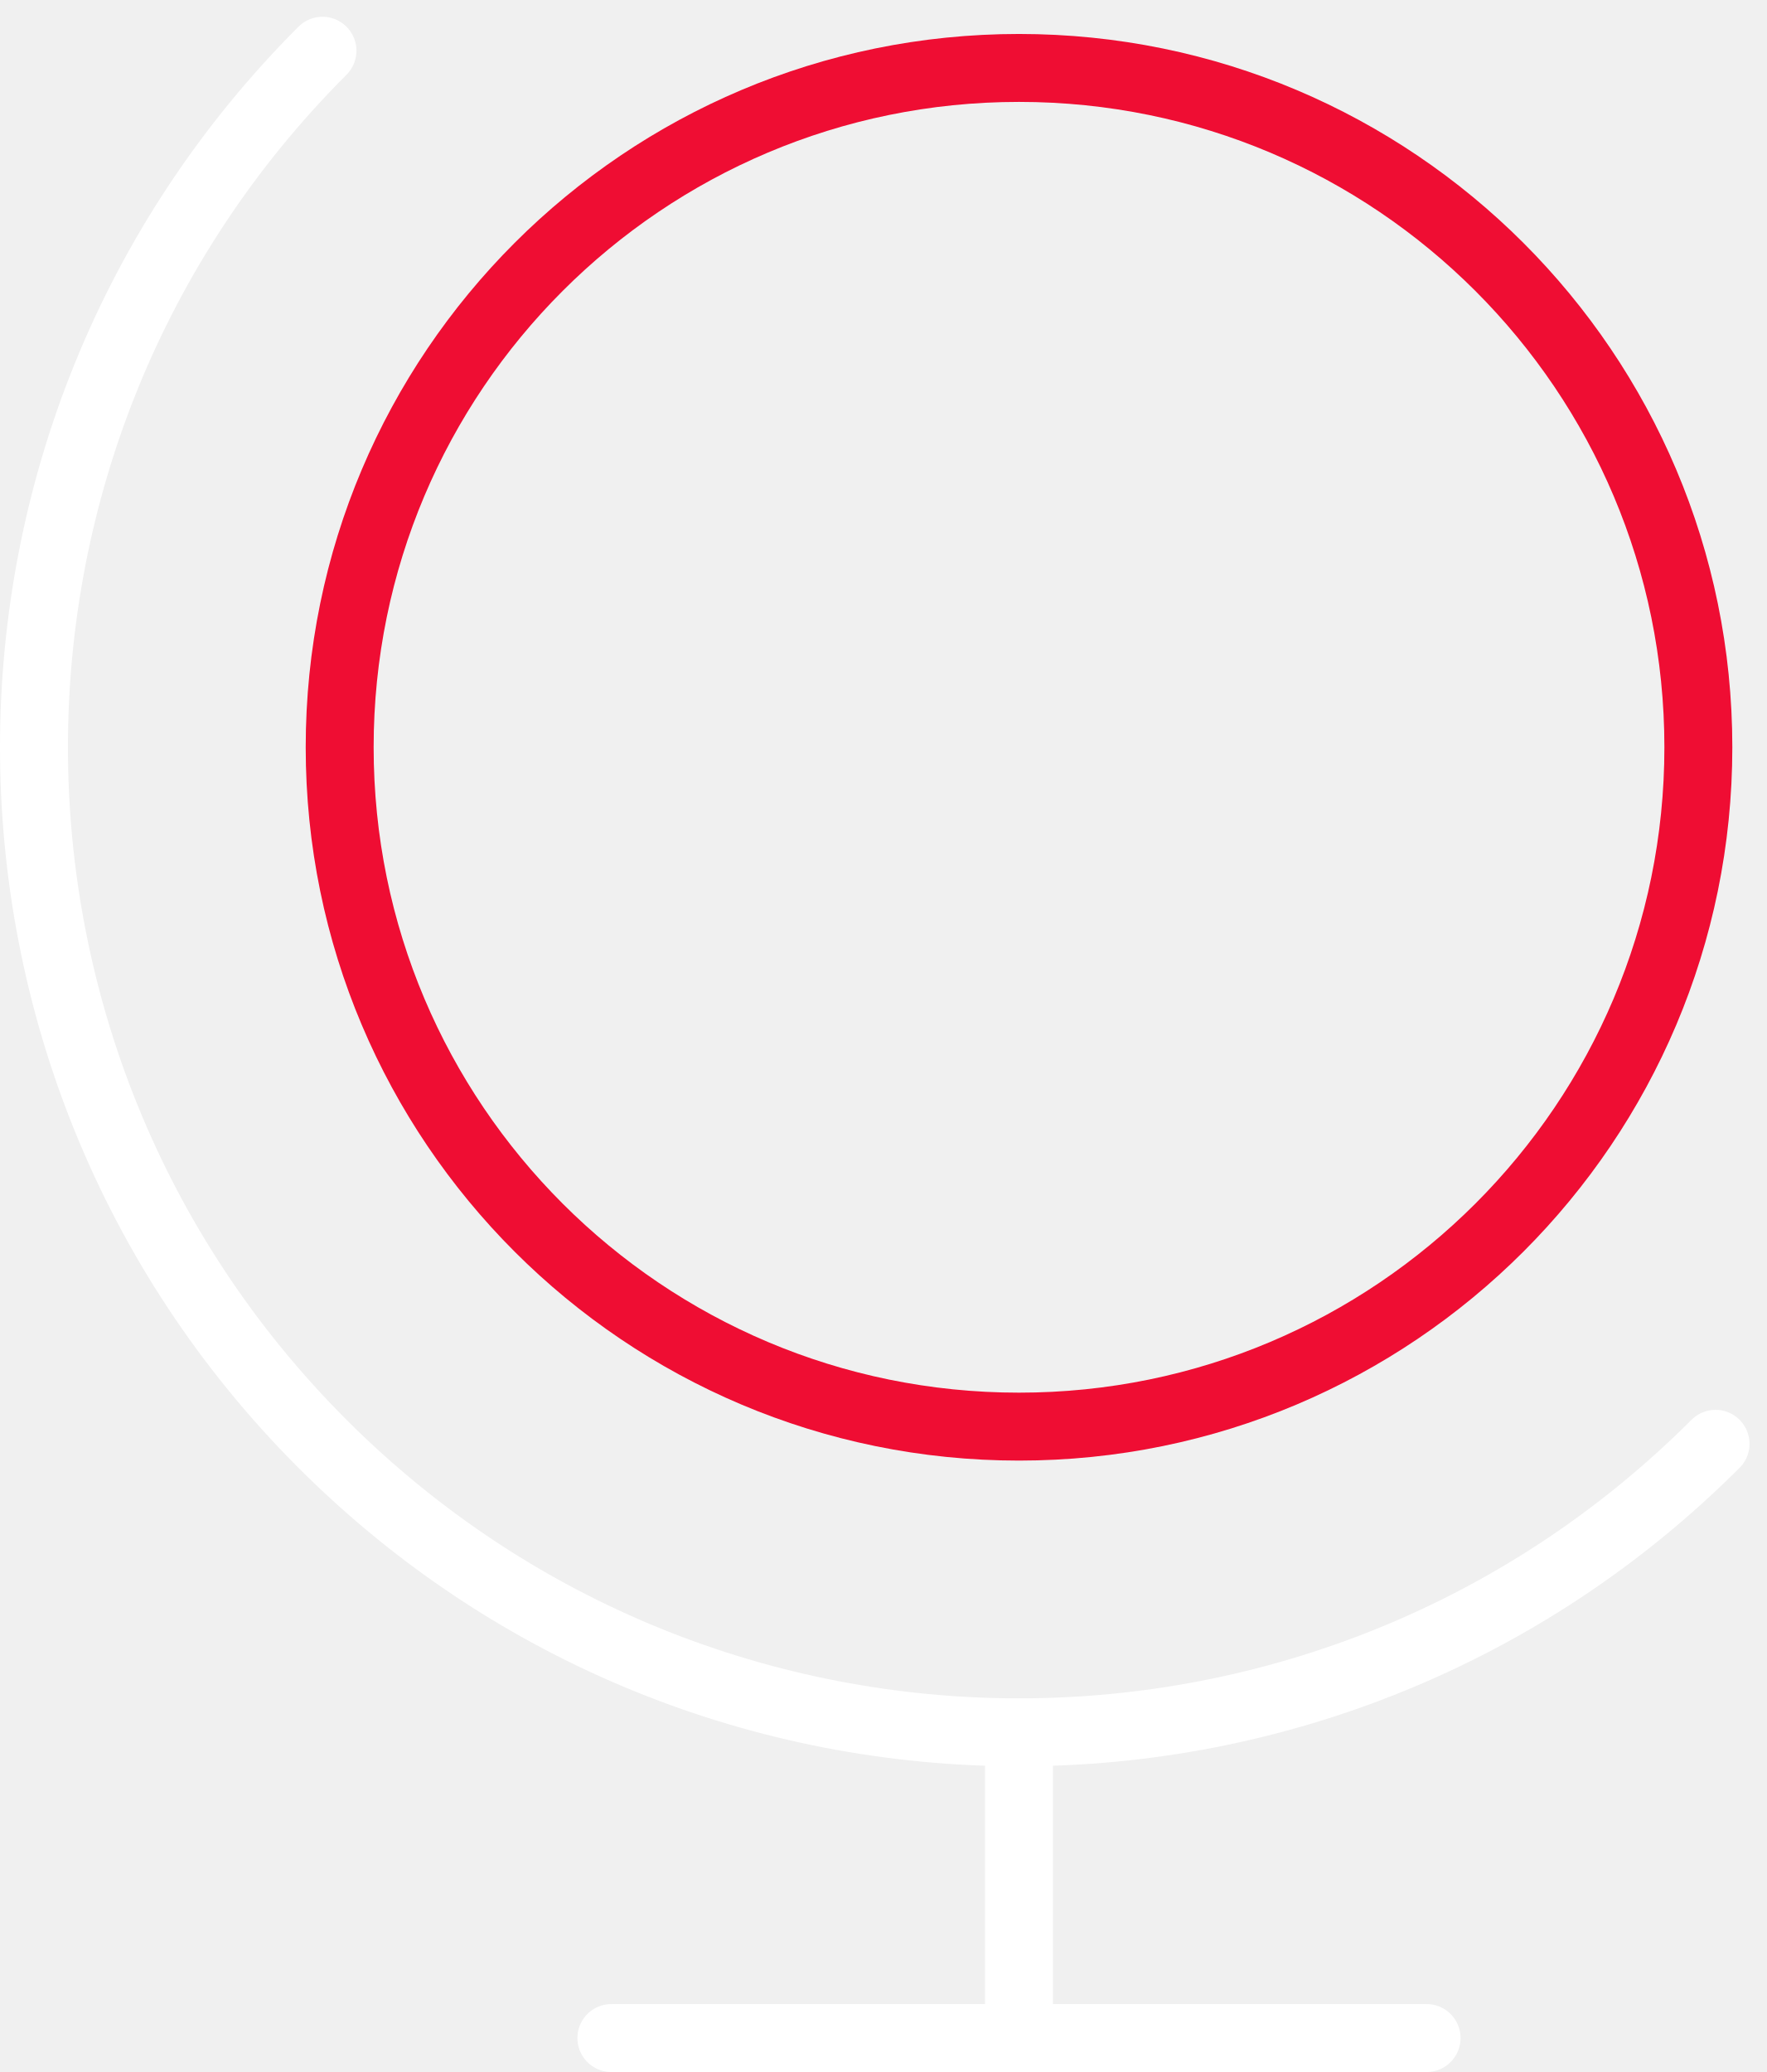
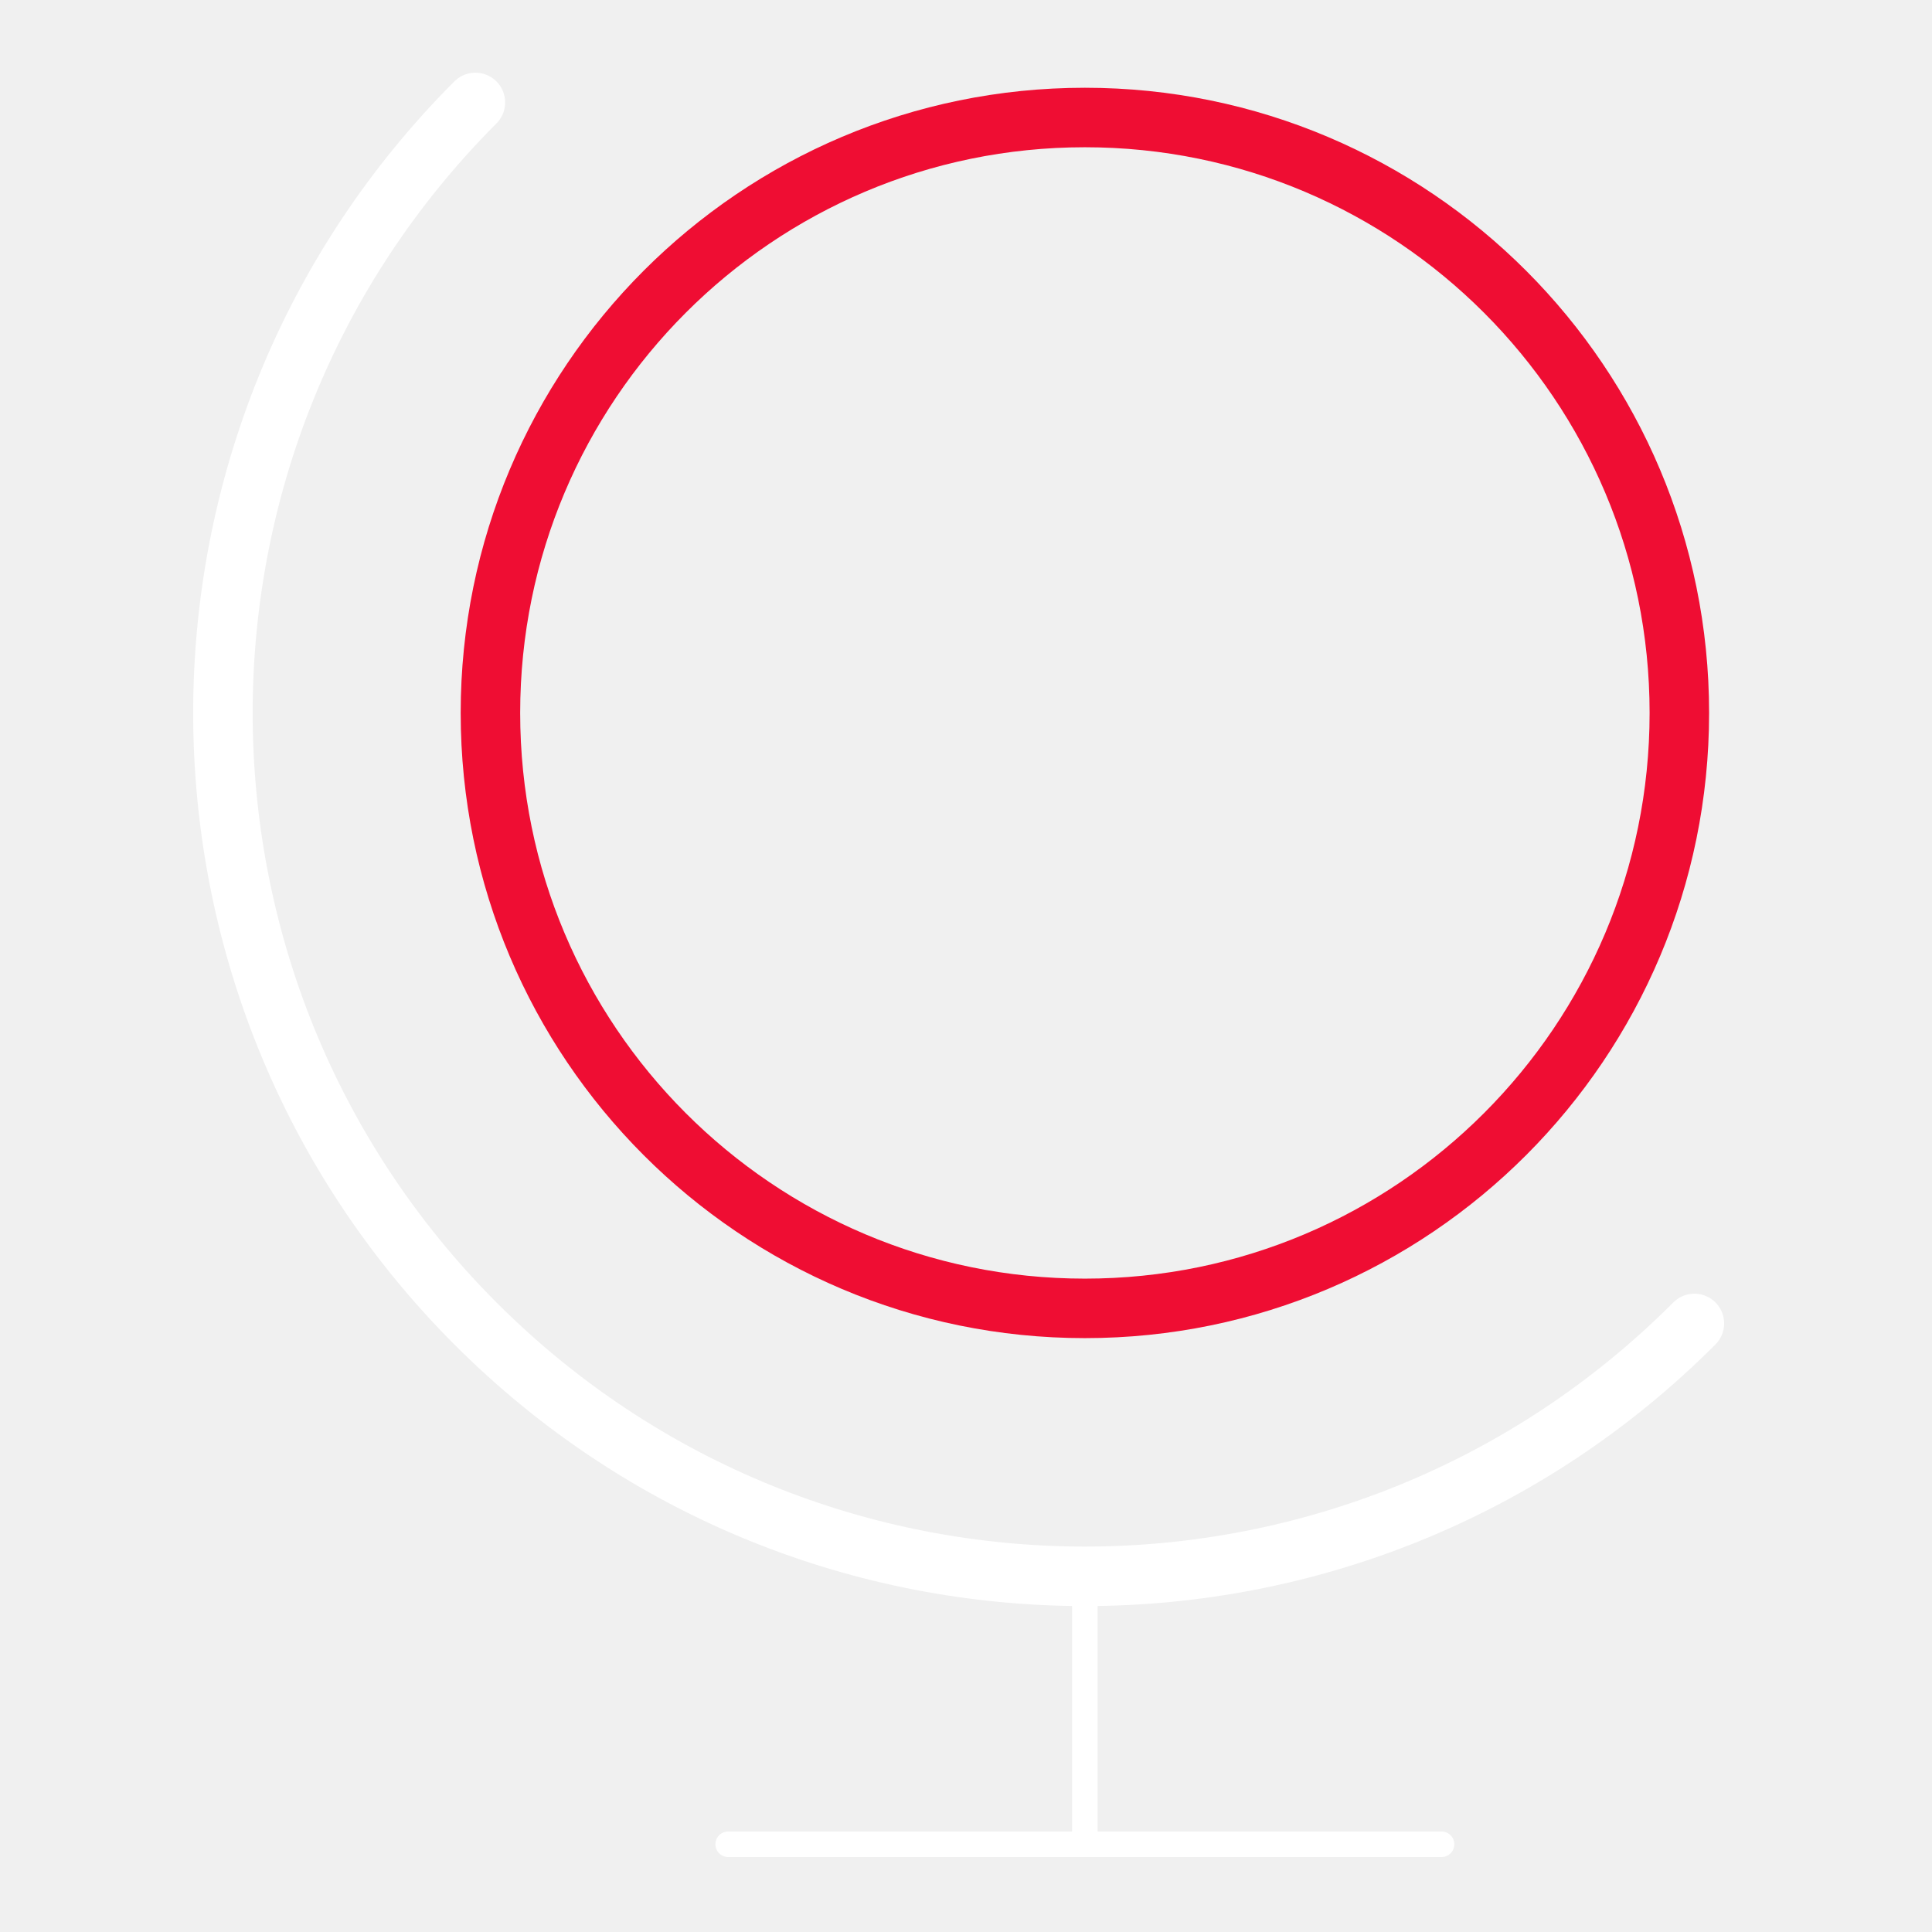
- <svg xmlns="http://www.w3.org/2000/svg" width="52px" height="61px" viewBox="0 0 52 61" version="1.1">
-   <defs />
-   <g id="Final" stroke="none" stroke-width="1" fill="none" fill-rule="evenodd">
-     <g id="03-1-1-Services" transform="translate(-293, -114)" stroke-width="2">
-       <g id="01" transform="translate(130, 104)">
-         <g id="Icon-Atlas" transform="translate(150, 0)">
-           <g id="Lines" transform="translate(1, 11)">
-             <circle id="Oval-3" stroke="#EF0D33" cx="42" cy="21" r="20" />
-             <path d="M46.247,2.253 C30.231,2.253 17.247,15.237 17.247,31.253 C17.247,47.269 30.231,60.253 46.247,60.253" id="Oval" stroke="#FFFFFF" stroke-linecap="round" transform="translate(31.74695, 31.25305) rotate(-45) translate(-31.74695, -31.25305) " />
-             <path d="M41.999,50 L41.999,59" id="Path-2" stroke="#FFFFFF" />
-             <path d="M53.999,59 L29.999,59" id="Path-2" stroke="#FFFFFF" stroke-linecap="round" />
-           </g>
-         </g>
-       </g>
-     </g>
-   </g>
+ <svg xmlns="http://www.w3.org/2000/svg" xmlns:xlink="http://www.w3.org/1999/xlink" width="500px" height="500px" viewBox="0 0 500 500" version="1.1">
+   <defs>
+     <path id="shape-path" title="Oval-3" d="M 434.615 184.508 C 434.615 269.614 365.736 338.607 280.769 338.607 C 195.802 338.607 126.923 269.614 126.923 184.508 C 126.923 99.401 195.802 30.41 280.769 30.41 C 365.736 30.41 434.615 99.401 434.615 184.508 Z" />
+   </defs>
+   <defs>
+     <path id="stroke-path" d="M 434.615 184.508 C 434.615 269.614 365.736 338.607 280.769 338.607 C 195.802 338.607 126.923 269.614 126.923 184.508 C 126.923 99.401 195.802 30.41 280.769 30.41 C 365.736 30.41 434.615 99.401 434.615 184.508 Z" />
+   </defs>
+   <use id="oval-3" stroke="#ef0d33" stroke-opacity="1.0" stroke-linecap="round" fill="none" stroke-width="15.397" xlink:href="#stroke-path" />
+   <defs>
+     <path id="shape-path-1" title="Oval" d="M 123.029 26.51 C 35.912 113.77 35.913 255.245 123.029 342.505 C 210.147 429.765 351.39 429.765 438.507 342.505" />
+   </defs>
+   <defs>
+     <path id="stroke-path-1" d="M 123.029 26.51 C 35.912 113.77 35.913 255.245 123.029 342.505 C 210.147 429.765 351.39 429.765 438.507 342.505" />
+   </defs>
+   <use id="oval" stroke="#ffffff" stroke-opacity="1.0" stroke-linecap="round" fill="none" stroke-width="15.397" xlink:href="#stroke-path-1" />
+   <defs>
+     <path id="shape-path-2" title="Path-2" d="M 280.76 407.951 L 280.76 477.295" />
+   </defs>
+   <defs>
+     <path id="stroke-path-2" d="M 280.76 407.951 L 280.76 477.295" />
+   </defs>
+   <use id="path-2" stroke="#ffffff" stroke-opacity="1.0" stroke-linecap="round" fill="none" stroke-width="6.623" xlink:href="#stroke-path-2" />
+   <defs>
+     <path id="shape-path-3" title="Path-2" d="M 373.068 477.295 L 188.452 477.295" />
+   </defs>
+   <defs>
+     <path id="stroke-path-3" d="M 373.068 477.295 L 188.452 477.295" />
+   </defs>
+   <use id="path-2-1" stroke="#ffffff" stroke-opacity="1.0" stroke-linecap="round" fill="none" stroke-width="6.615" xlink:href="#stroke-path-3" />
</svg>
